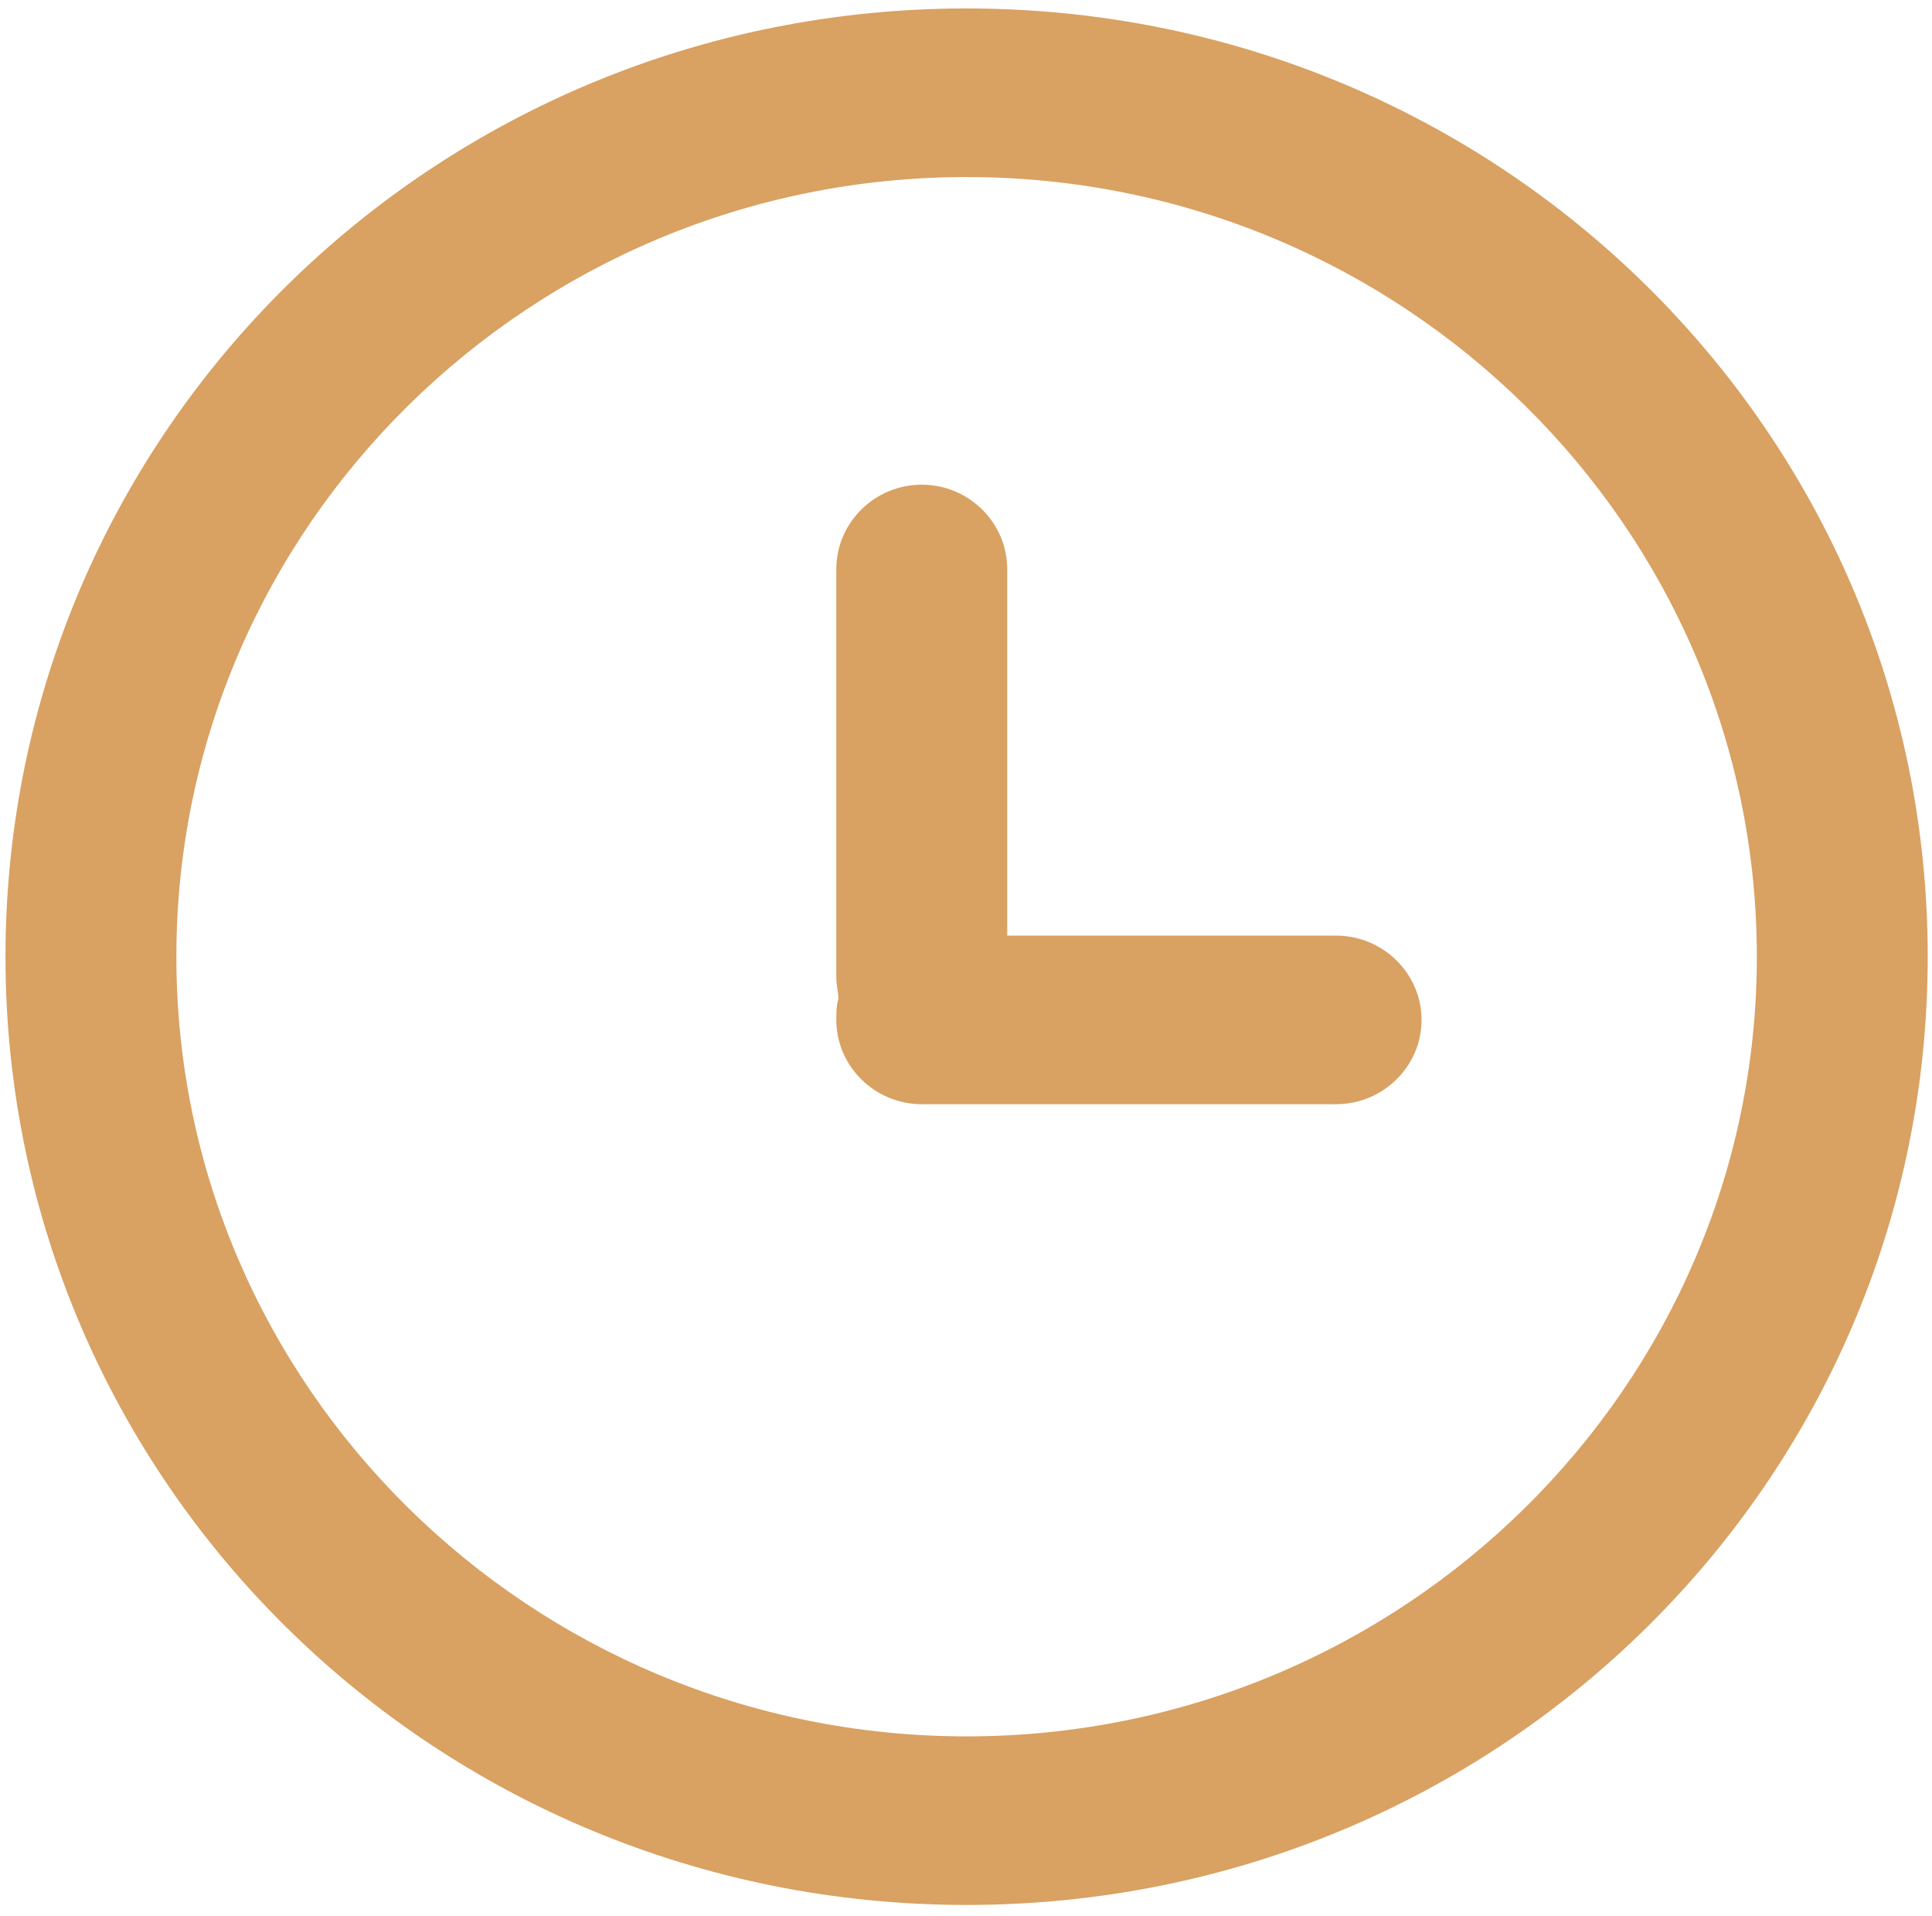
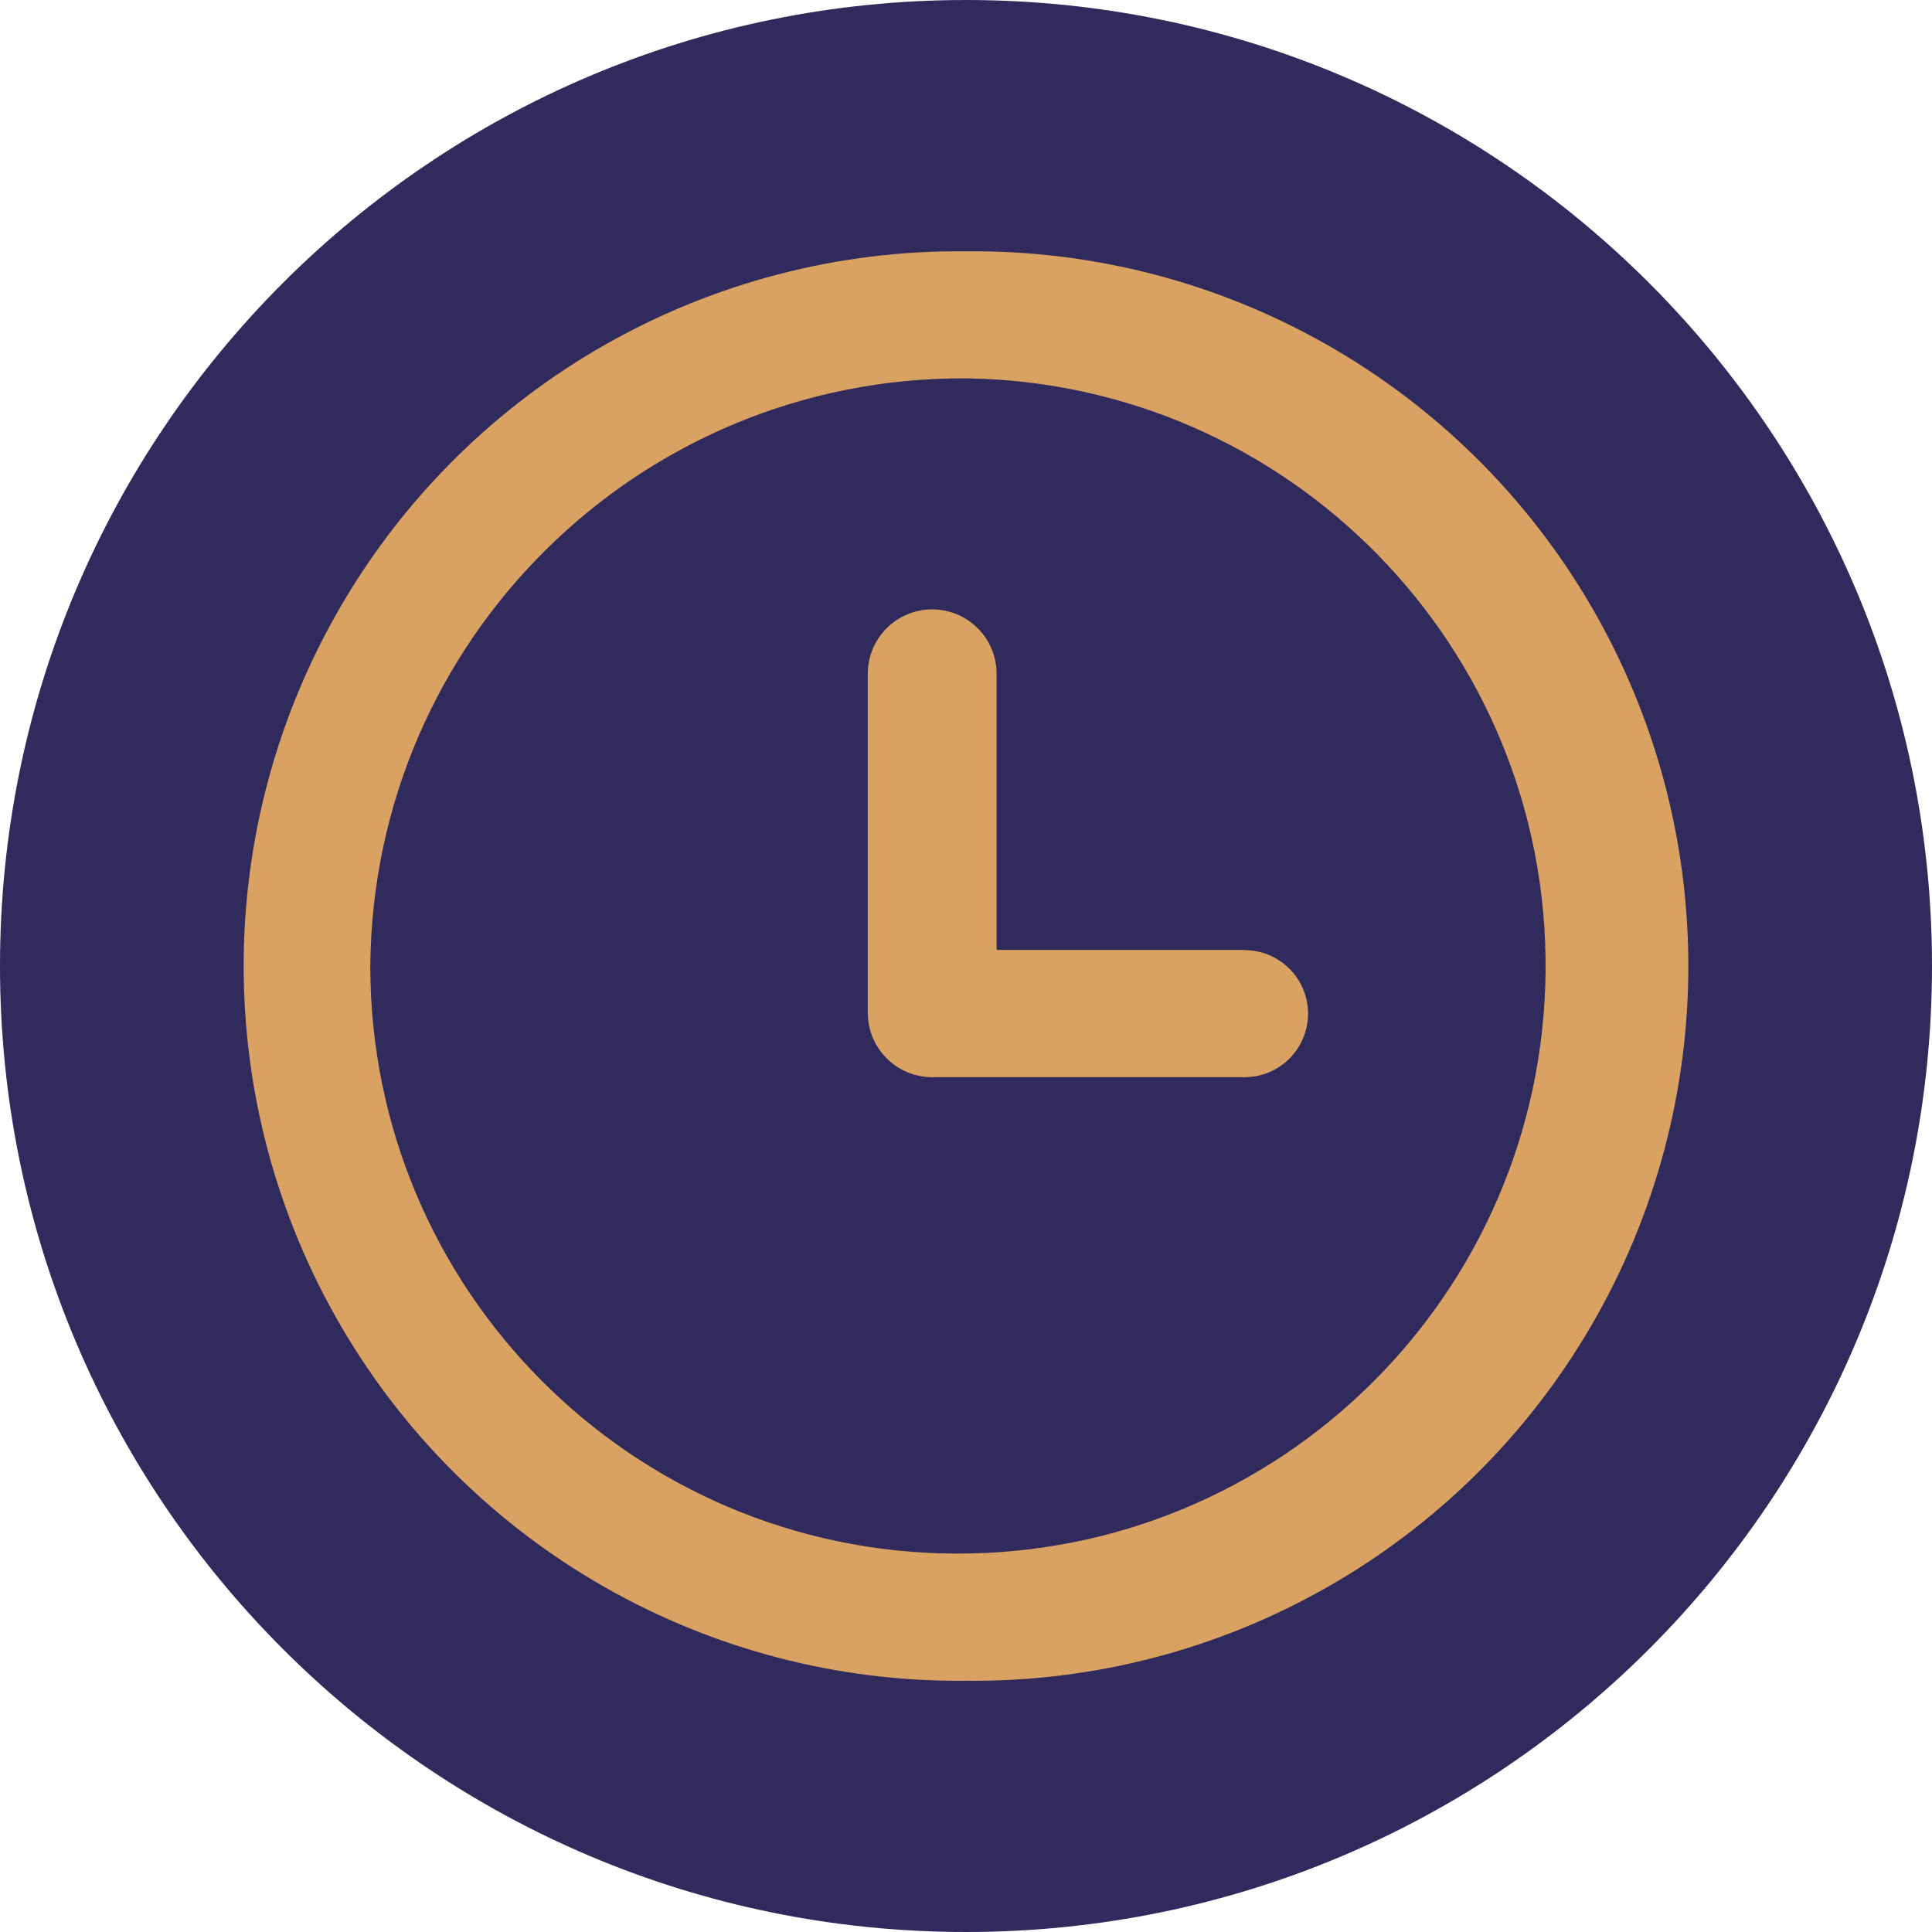
- <svg xmlns="http://www.w3.org/2000/svg" width="115px" height="114px" viewBox="0 0 115 114" version="1.1">
-   <defs />
-   <g id="Page-2" stroke="none" stroke-width="1" fill="none" fill-rule="evenodd">
-     <g id="Desktop-front-end-dashboard-1-Copy" transform="translate(-151, -645)" fill-rule="nonzero" fill="#D9A162">
-       <g id="balances-widget" transform="translate(80, 618)">
-         <g id="bal-widget-1">
-           <g id="icn-TIME">
-             <g id="Group-3" transform="translate(71, 27)">
-               <path d="M57.535,0.503 C25.881,0.503 0.327,25.712 0.327,56.938 C0.327,88.167 25.881,113.376 57.535,113.376 C89.191,113.376 114.745,88.167 114.745,56.938 C114.745,25.712 89.191,0.503 57.535,0.503 Z M57.535,10.537 C83.469,10.537 104.574,31.354 104.574,56.938 C104.574,82.525 83.469,103.343 57.535,103.343 C31.601,103.343 10.498,82.525 10.498,56.938 C10.498,31.354 31.601,10.537 57.535,10.537 L57.535,10.537 Z" id="Fill-50" />
-               <path d="M79.53,55.685 L59.952,55.685 L59.952,33.864 C59.952,31.104 57.662,28.847 54.867,28.847 C52.069,28.847 49.781,31.104 49.781,33.864 L49.781,58.194 C49.781,58.695 49.908,59.07 49.908,59.448 C49.781,59.823 49.781,60.326 49.781,60.702 C49.781,63.461 52.069,65.718 54.867,65.718 L79.53,65.718 C82.326,65.718 84.616,63.461 84.616,60.702 C84.616,57.942 82.326,55.685 79.53,55.685" id="Fill-51" />
-             </g>
-           </g>
-         </g>
-       </g>
-     </g>
+ <svg xmlns="http://www.w3.org/2000/svg" id="Layer_1" data-name="Layer 1" viewBox="0 0 24 24">
+   <defs>
+     <style>
+       .cls-1 {
+         fill: #302b5c;
+       }
+ 
+       .cls-2 {
+         fill: #d9a162;
+       }
+     </style>
+   </defs>
+   <rect class="cls-1" width="24" height="24" rx="12" ry="12" />
+   <g>
+     <path id="Fill-50" class="cls-2" d="M12,3.122a8.879,8.879,0,1,0,0,17.757A8.879,8.879,0,1,0,12,3.122ZM12,4.7A7.3,7.3,0,1,1,4.6,12,7.359,7.359,0,0,1,12,4.7Z" />
+     <path id="Fill-51" class="cls-2" d="M15.46,11.8H12.38V8.37a.8.8,0,0,0-1.6,0v4.222a.8.8,0,0,0,.8.789h3.88a.789.789,0,1,0,0-1.578" />
  </g>
</svg>
